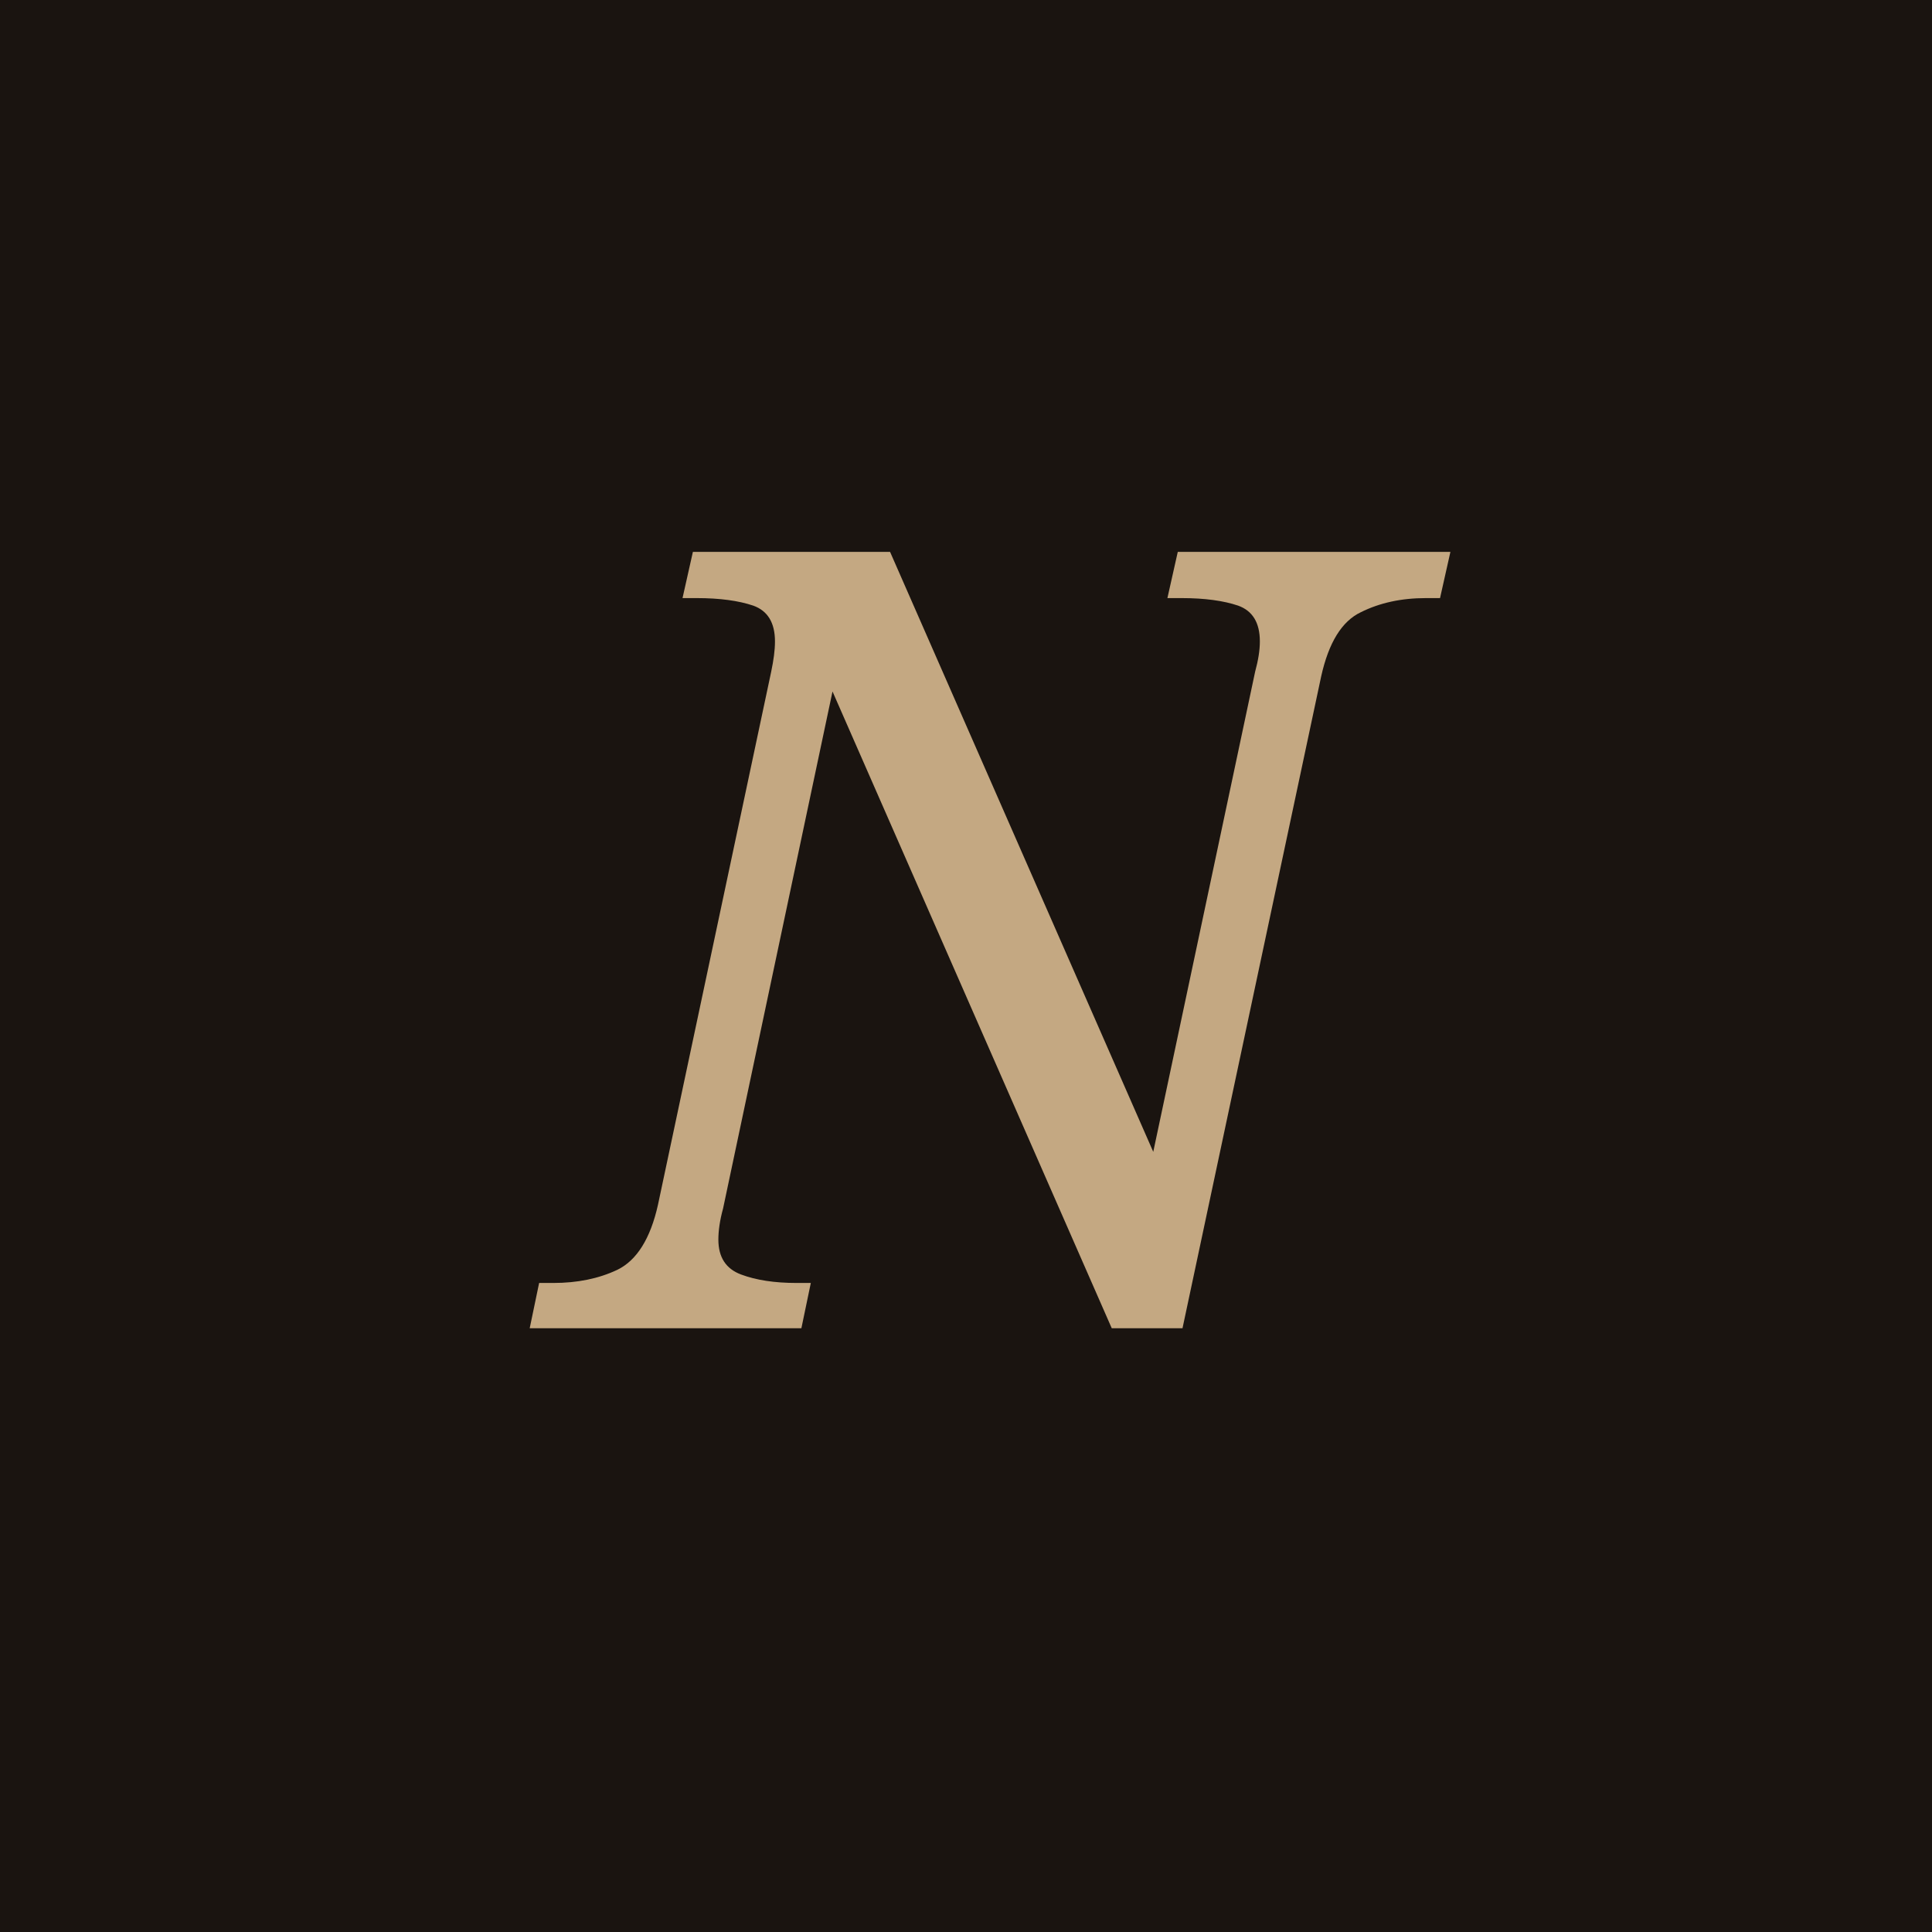
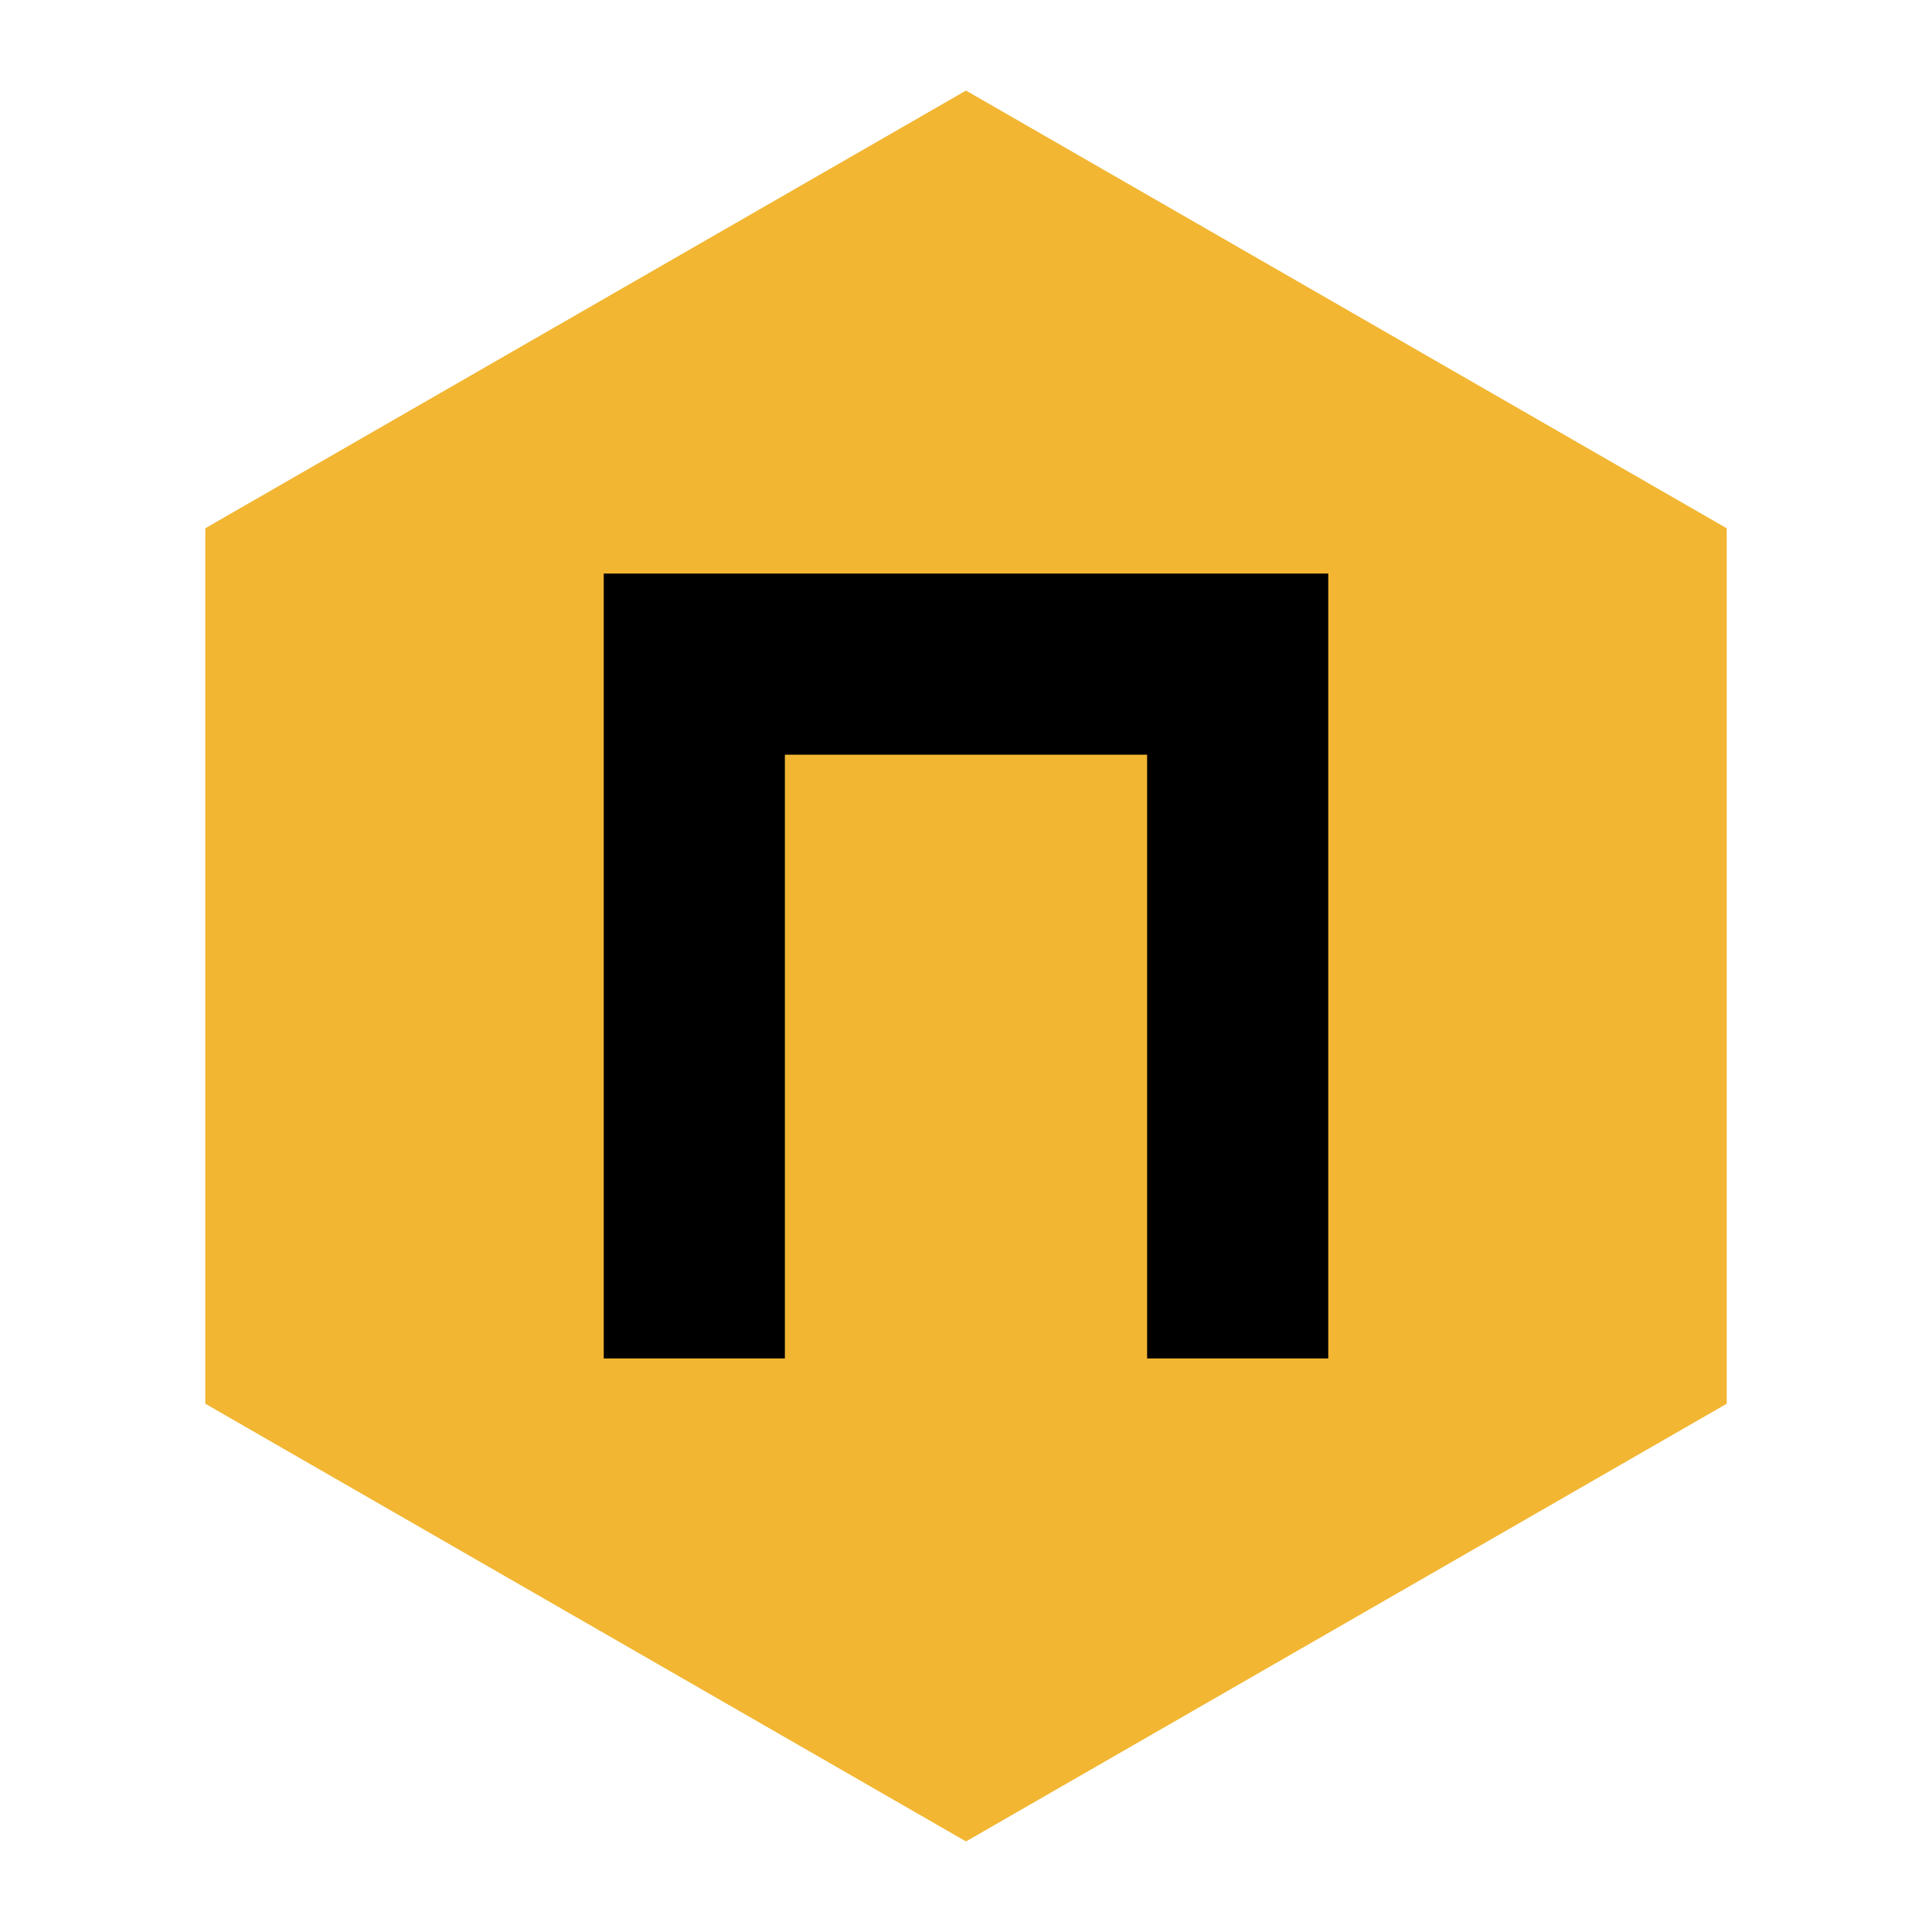
<svg xmlns="http://www.w3.org/2000/svg" viewBox="0 0 32 32">
-   <rect width="32" height="32" fill="#1A1410" />
-   <text x="16" y="22" font-family="Georgia,serif" font-size="18" font-style="italic" fill="#C4A882" text-anchor="middle">N</text>
+   <polygon points="16,1.5 28.6,8.75 28.6,23.25 16,30.5 3.4,23.25 3.4,8.75" fill="#F2B632" />
+   <path d="M10 9.5h12v3h-9v10h-3zM19 12.5h3v10h-3z" fill="#000" />
</svg>
